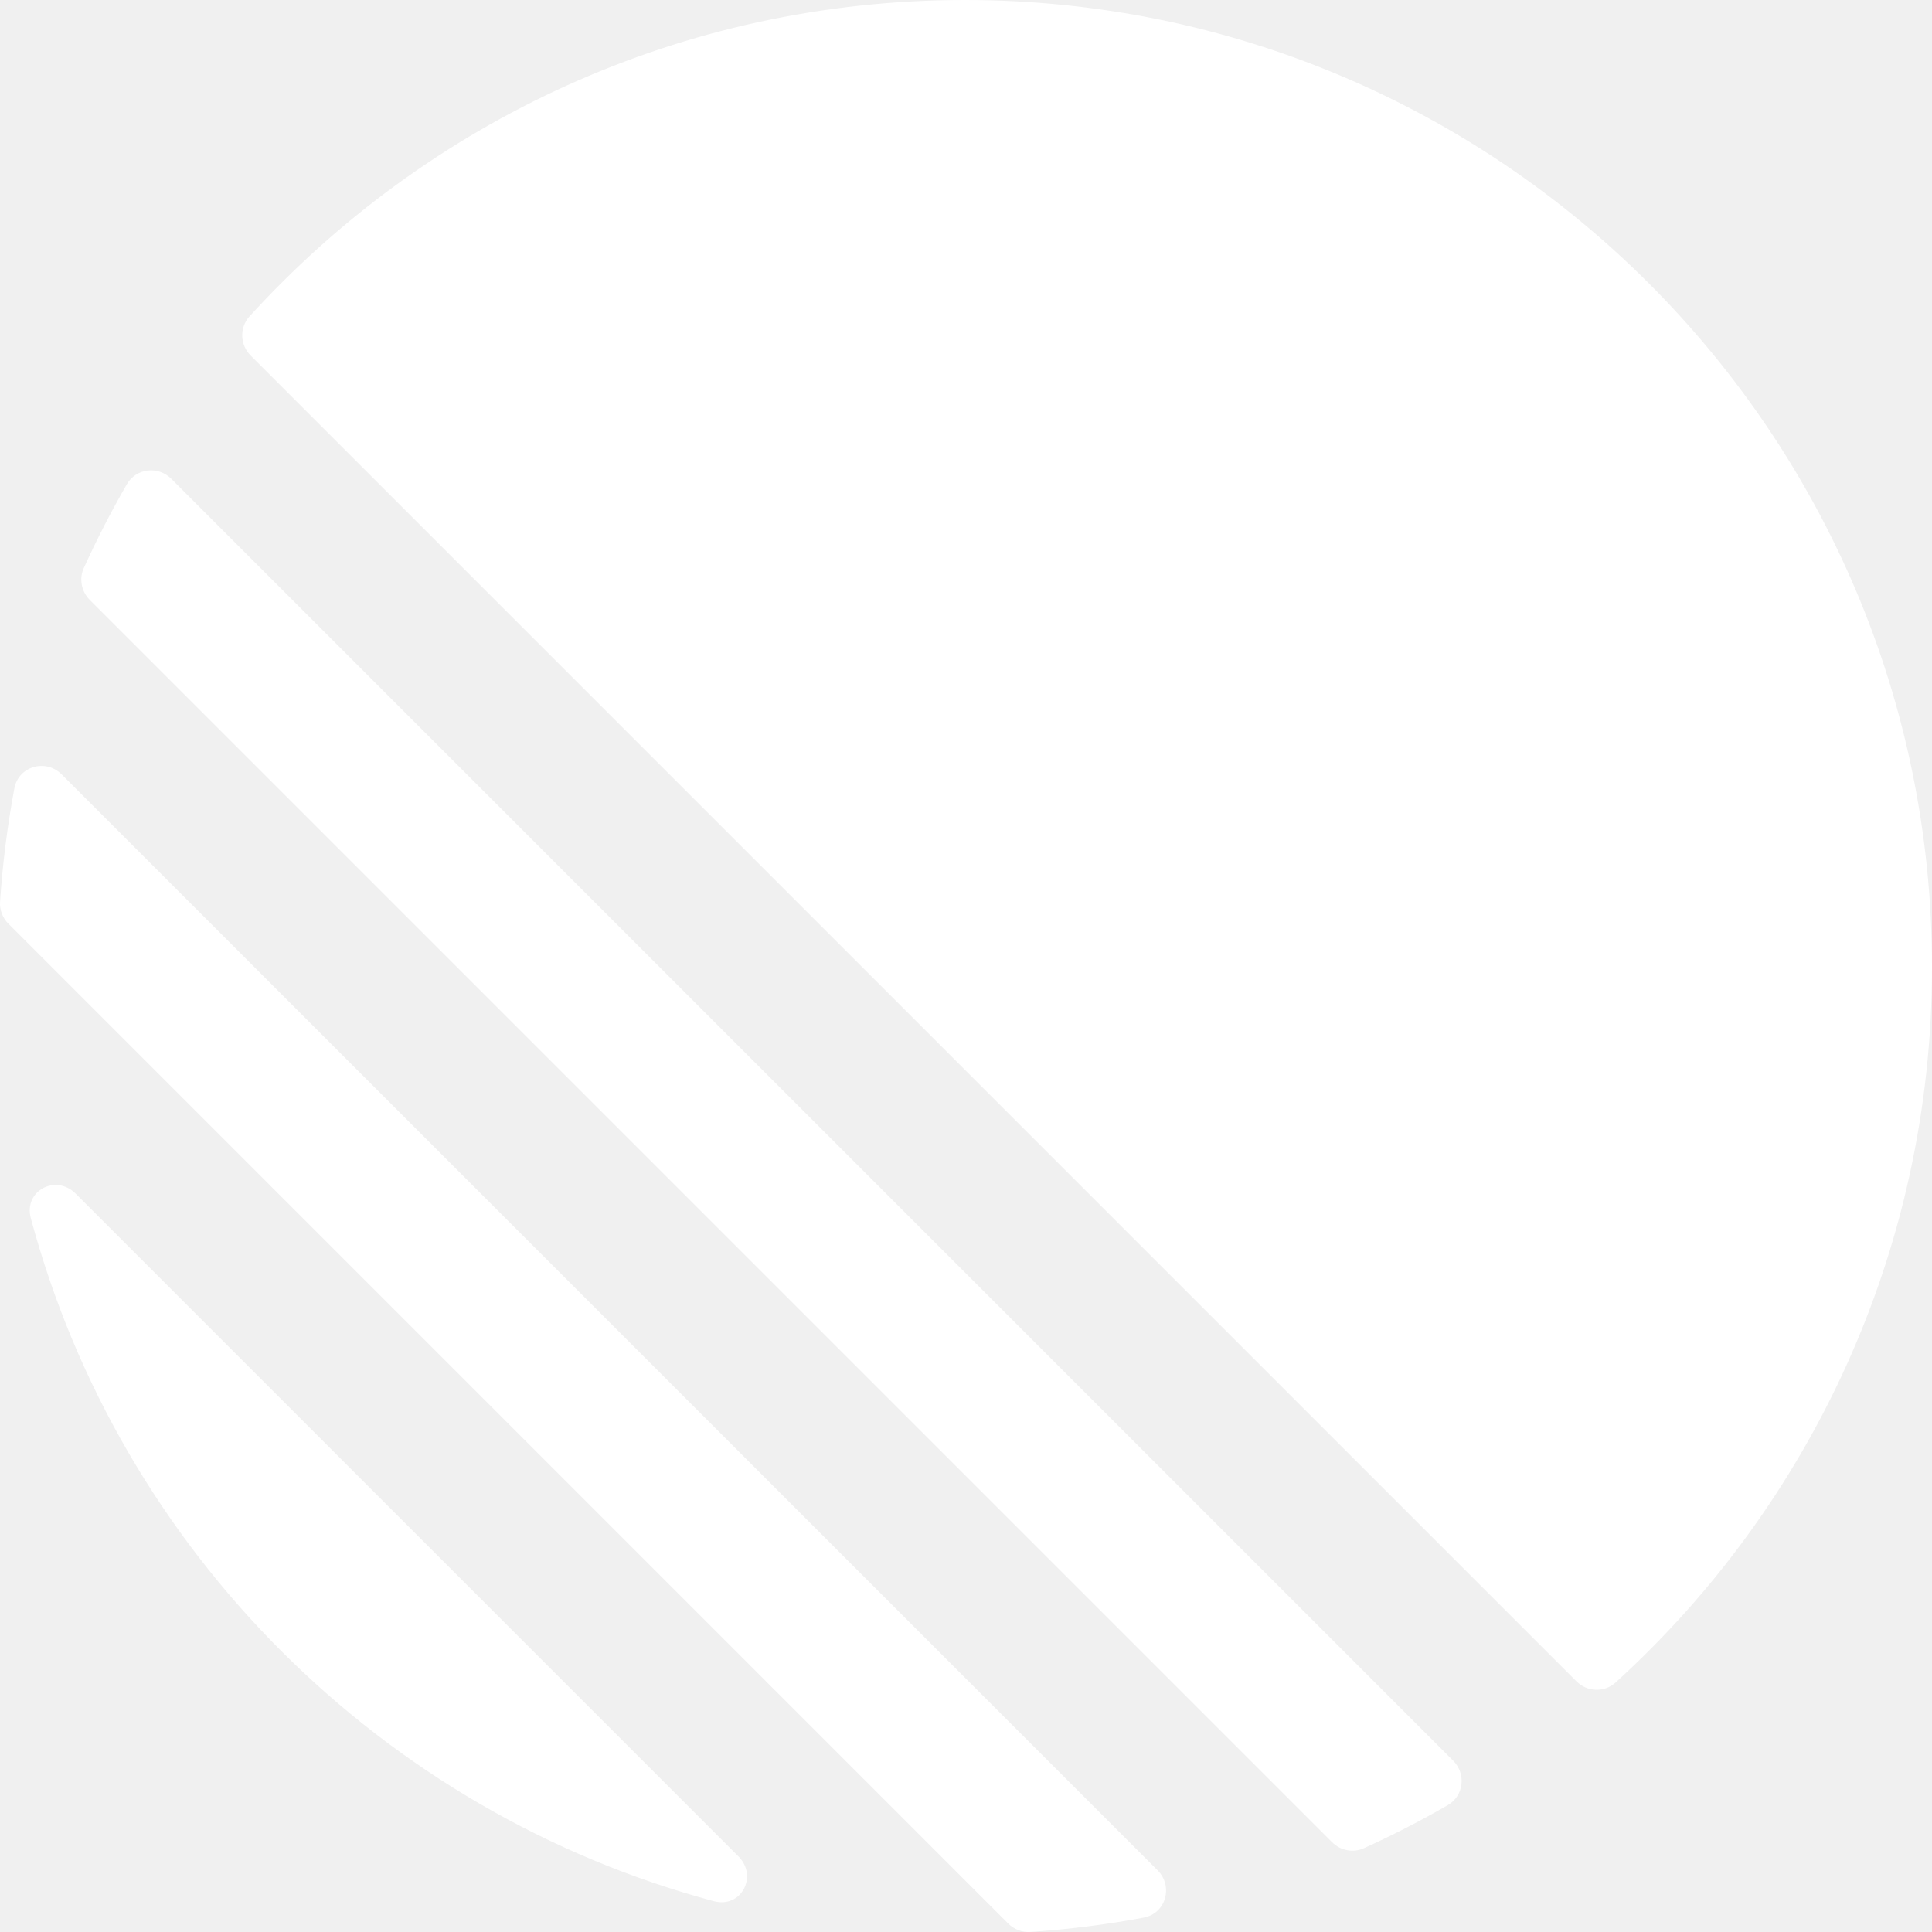
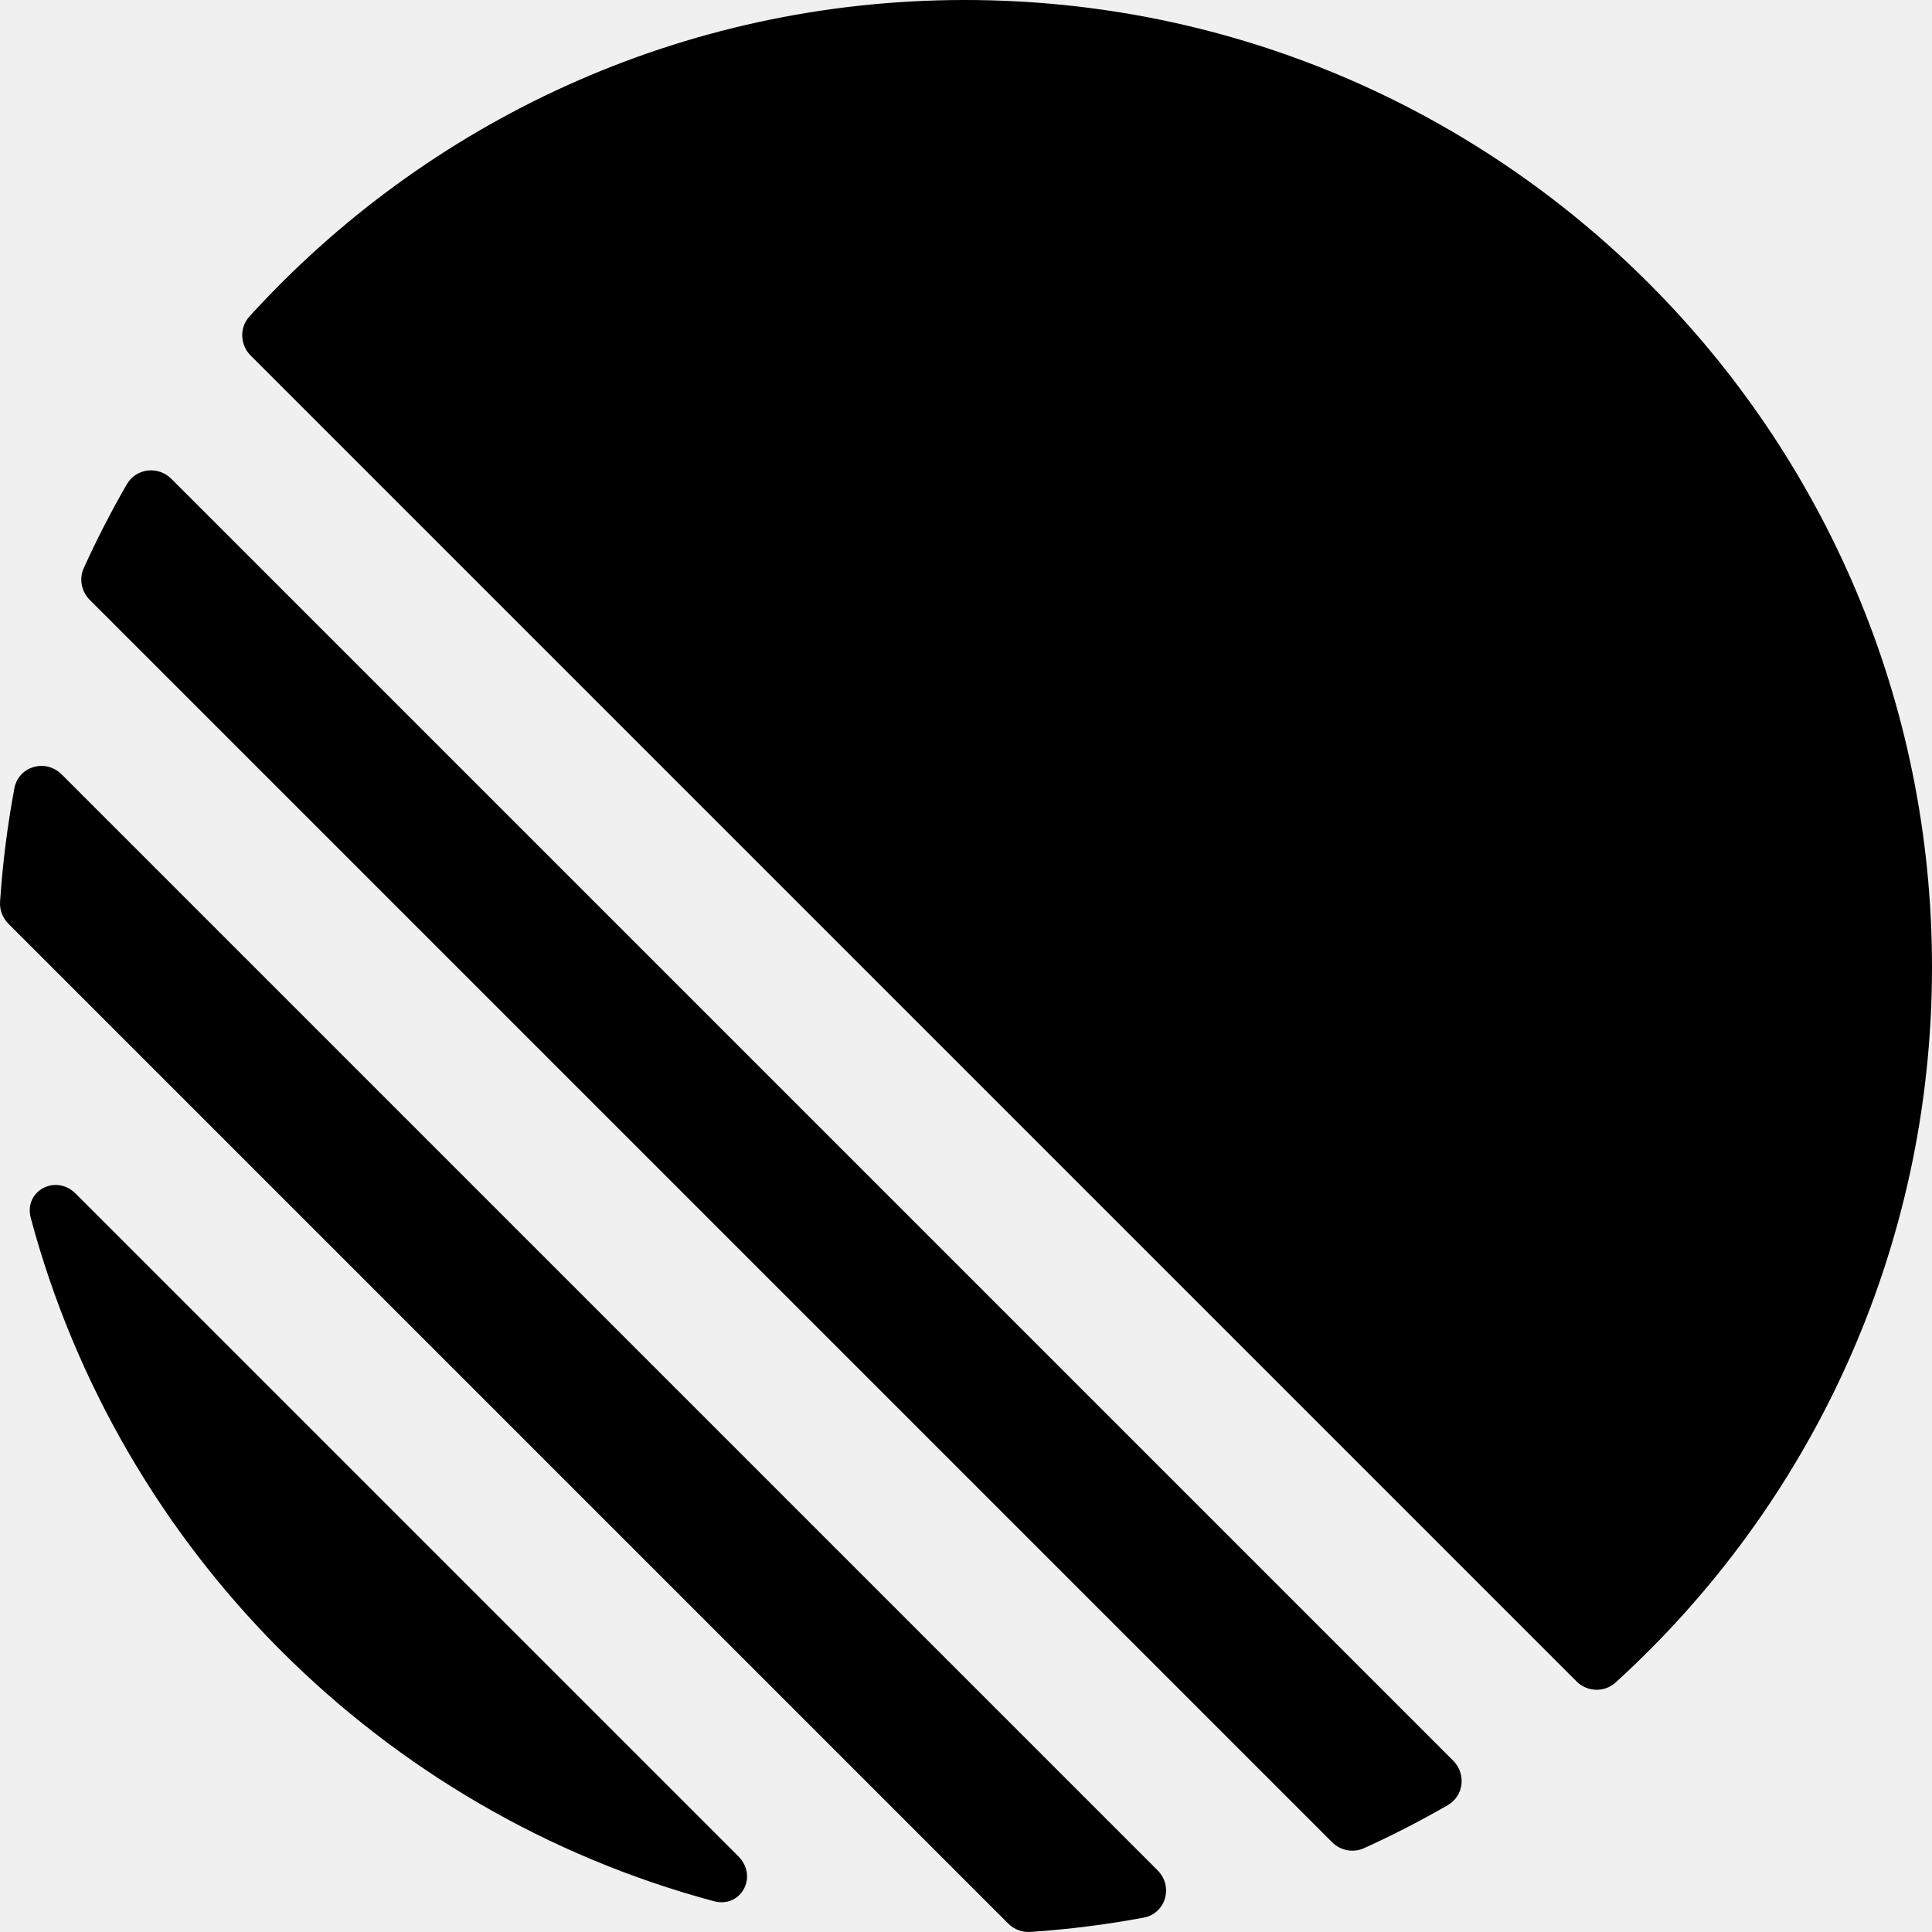
<svg xmlns="http://www.w3.org/2000/svg" width="256px" height="256px" viewBox="0 0 256 256" version="1.1" preserveAspectRatio="xMidYMid">
  <g>
-     <path d="M8.174,102.613 L153.387,247.826 C155.506,249.946 154.484,253.546 151.538,254.096 C146.624,255.014 141.612,255.652 136.518,255.992 C135.43,256.064 134.368,255.654 133.597,254.883 L1.117,122.403 C0.346,121.632 -0.064,120.57 0.008,119.482 C0.348,114.388 0.986,109.376 1.904,104.462 C2.454,101.516 6.054,100.494 8.174,102.613 Z M4.082,161.409 C3.113,157.795 7.382,155.515 10.028,158.161 L97.839,245.972 C100.485,248.618 98.205,252.887 94.591,251.918 C50.56,240.113 15.887,205.44 4.082,161.409 Z M16.809,64.164 C18.042,62.029 20.956,61.701 22.7,63.445 L192.555,233.3 C194.299,235.044 193.972,237.958 191.836,239.191 C188.242,241.266 184.538,243.171 180.735,244.896 C179.304,245.545 177.626,245.218 176.515,244.107 L11.893,79.485 C10.782,78.374 10.454,76.696 11.104,75.265 C12.829,71.462 14.734,67.758 16.809,64.164 Z M127.86,0 C198.63,0 256,57.37 256,128.14 C256,165.709 239.832,199.502 214.074,222.941 C212.587,224.294 210.306,224.204 208.884,222.783 L33.217,47.116 C31.796,45.694 31.706,43.413 33.059,41.926 C56.498,16.168 90.291,0 127.86,0 Z" fill="#ffffff" />
+     <path d="M8.174,102.613 L153.387,247.826 C155.506,249.946 154.484,253.546 151.538,254.096 C146.624,255.014 141.612,255.652 136.518,255.992 C135.43,256.064 134.368,255.654 133.597,254.883 L1.117,122.403 C0.346,121.632 -0.064,120.57 0.008,119.482 C0.348,114.388 0.986,109.376 1.904,104.462 C2.454,101.516 6.054,100.494 8.174,102.613 Z M4.082,161.409 C3.113,157.795 7.382,155.515 10.028,158.161 L97.839,245.972 C100.485,248.618 98.205,252.887 94.591,251.918 C50.56,240.113 15.887,205.44 4.082,161.409 Z M16.809,64.164 C18.042,62.029 20.956,61.701 22.7,63.445 L192.555,233.3 C194.299,235.044 193.972,237.958 191.836,239.191 C188.242,241.266 184.538,243.171 180.735,244.896 C179.304,245.545 177.626,245.218 176.515,244.107 L11.893,79.485 C10.782,78.374 10.454,76.696 11.104,75.265 C12.829,71.462 14.734,67.758 16.809,64.164 Z M127.86,0 C198.63,0 256,57.37 256,128.14 C256,165.709 239.832,199.502 214.074,222.941 C212.587,224.294 210.306,224.204 208.884,222.783 L33.217,47.116 C31.796,45.694 31.706,43.413 33.059,41.926 C56.498,16.168 90.291,0 127.86,0 Z" fill="#000000" />
  </g>
</svg>
